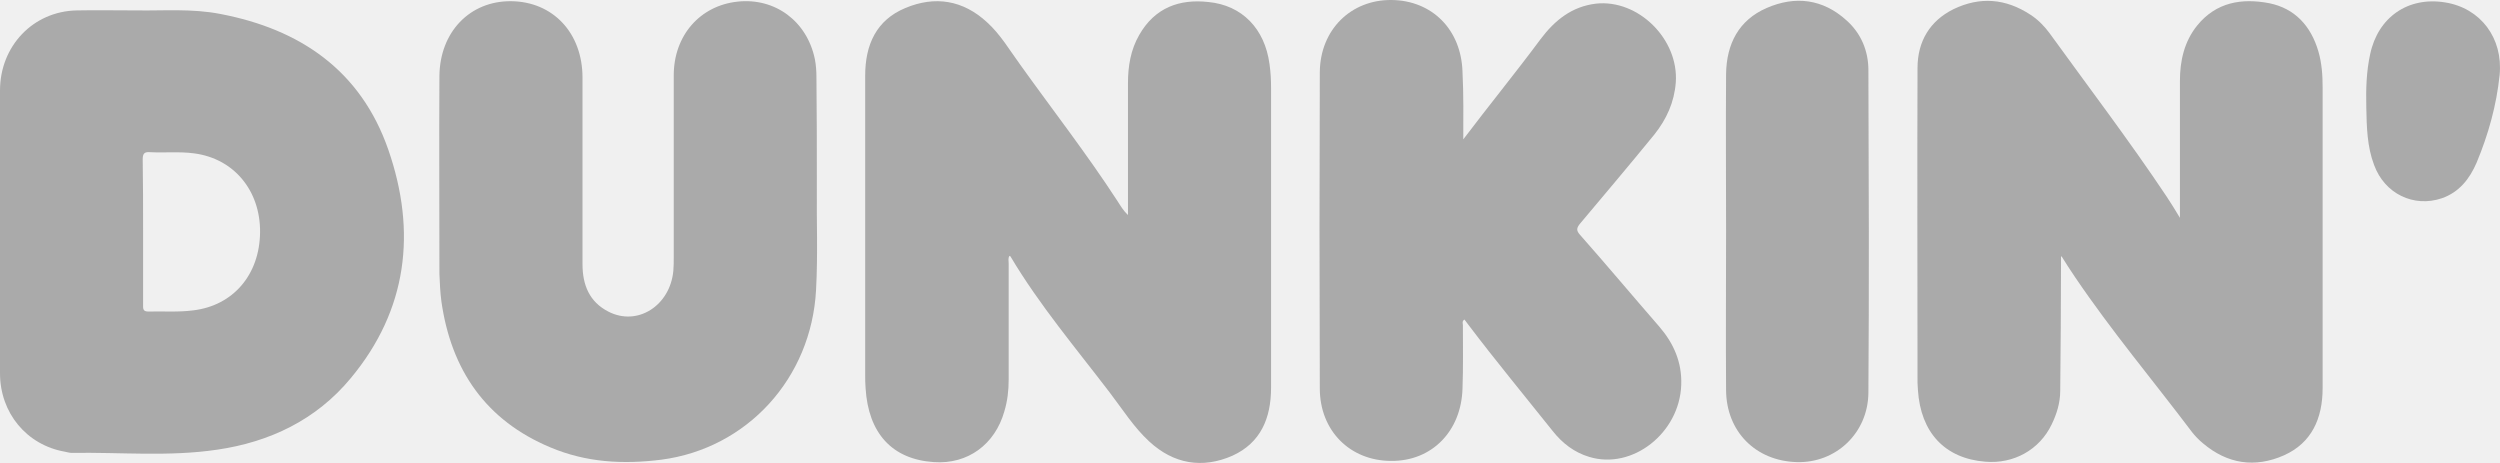
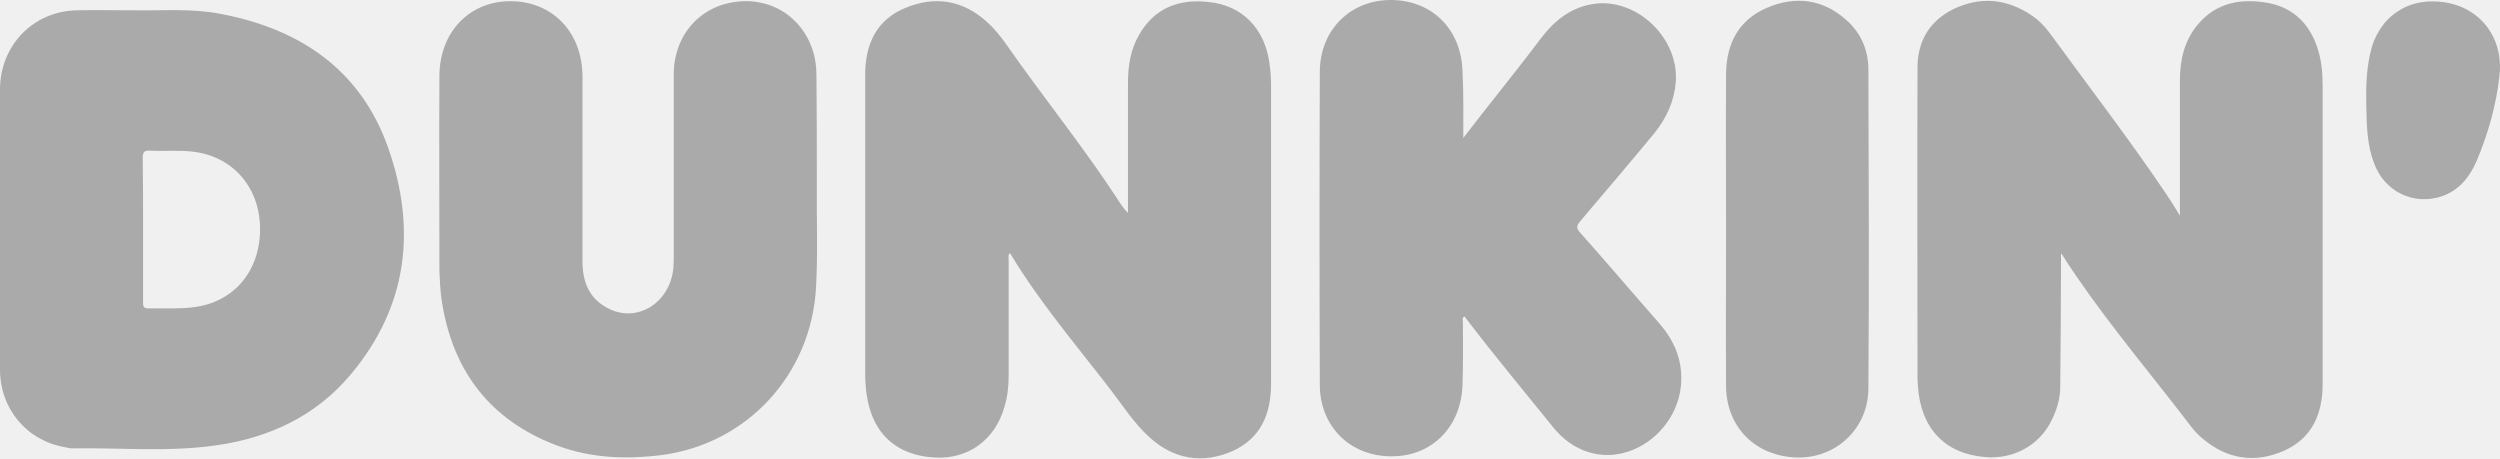
- <svg xmlns="http://www.w3.org/2000/svg" width="270" height="50" viewBox="0 0 270 50" fill="none">
+ <svg xmlns="http://www.w3.org/2000/svg" width="120" height="22" viewBox="0 0 120 22" fill="none">
  <g clip-path="url(#clip0_104_429)">
-     <path d="M109.02 27.635C108.852 27.895 108.936 28.198 108.936 28.457C108.936 32.652 108.936 36.804 108.936 40.998C108.936 42.166 108.81 43.291 108.473 44.415C107.462 48.004 104.515 50.167 100.851 49.907C96.346 49.605 93.777 46.794 93.482 41.907C93.44 41.431 93.44 40.912 93.44 40.436C93.44 29.668 93.44 18.943 93.44 8.174C93.44 4.801 94.661 2.163 97.777 0.866C100.977 -0.475 104.009 0.001 106.62 2.423C108.052 3.72 109.062 5.45 110.199 7.007C113.694 11.893 117.4 16.651 120.685 21.71C121.021 22.23 121.316 22.748 121.821 23.224C121.821 22.965 121.821 22.662 121.821 22.402C121.821 17.948 121.821 13.45 121.821 8.996C121.821 7.136 122.116 5.363 123.043 3.763C124.727 0.822 127.38 -0.129 130.496 0.217C134.159 0.563 136.602 3.114 137.107 6.92C137.233 7.785 137.275 8.65 137.275 9.515C137.275 20.283 137.275 31.095 137.275 41.863C137.275 45.193 136.139 47.831 133.107 49.215C129.864 50.642 126.748 50.123 124.095 47.658C122.453 46.145 121.232 44.199 119.842 42.382C116.179 37.582 112.263 32.955 109.147 27.722C109.147 27.678 109.105 27.678 109.02 27.635Z" fill="#AAAAAA" />
-     <path d="M222.589 27.721C222.589 28.024 222.589 28.327 222.589 28.63C222.589 33.17 222.547 37.668 222.504 42.209C222.504 43.506 222.125 44.717 221.578 45.842C220.273 48.566 217.493 50.123 214.419 49.864C210.04 49.518 207.429 46.707 207.135 42.123C207.135 41.863 207.092 41.603 207.092 41.344C207.092 30.013 207.05 18.683 207.092 7.352C207.092 4.455 208.44 2.249 210.966 0.995C213.83 -0.389 216.609 -0.173 219.304 1.6C220.104 2.119 220.778 2.811 221.325 3.546C225.578 9.428 229.958 15.18 234 21.234C234.463 21.926 234.884 22.618 235.432 23.526C235.432 23.008 235.432 22.705 235.432 22.402C235.432 17.861 235.432 13.277 235.432 8.736C235.432 6.574 235.895 4.498 237.285 2.768C239.348 0.216 242.127 -0.216 245.075 0.346C247.854 0.908 249.581 2.811 250.381 5.536C250.76 6.833 250.844 8.131 250.844 9.471C250.844 20.283 250.844 31.095 250.844 41.906C250.844 45.193 249.665 47.831 246.675 49.172C243.559 50.556 240.569 50.123 237.916 47.874C237.495 47.528 237.074 47.096 236.737 46.663C232.526 41.084 228.021 35.722 224.105 29.927C223.599 29.192 223.136 28.456 222.673 27.721C222.715 27.678 222.673 27.678 222.589 27.721Z" fill="#AAAAAA" />
-     <path d="M14.907 1.125C17.644 1.168 20.76 0.909 23.834 1.514C32.382 3.157 38.951 7.569 41.941 16.175C45.015 25.04 44.004 33.473 37.898 40.825C34.151 45.366 29.097 47.745 23.455 48.566C18.233 49.345 12.97 48.826 7.748 48.912C7.495 48.912 7.243 48.826 6.99 48.782C2.863 48.047 0 44.588 0 40.306C0 30.143 0 19.937 0 9.774C0 4.974 3.579 1.211 8.295 1.125C10.359 1.082 12.464 1.125 14.907 1.125ZM15.454 25.04C15.454 27.678 15.454 30.273 15.454 32.911C15.454 33.3 15.412 33.646 16.001 33.646C17.644 33.603 19.244 33.733 20.886 33.517C25.181 32.998 28.045 29.668 28.087 25.083C28.129 20.586 25.265 17.126 20.97 16.564C19.37 16.348 17.77 16.521 16.17 16.434C15.58 16.391 15.412 16.607 15.412 17.212C15.454 19.807 15.454 22.445 15.454 25.04Z" fill="#AAAAAA" />
-     <path d="M158.035 15.05C160.815 11.374 163.678 7.871 166.373 4.239C167.931 2.163 169.784 0.692 172.395 0.39C176.942 -0.086 181.322 4.239 180.985 8.909C180.816 11.072 179.974 12.888 178.669 14.531C176.016 17.775 173.321 20.975 170.626 24.175C170.247 24.651 170.247 24.91 170.626 25.343C173.532 28.63 176.353 32.003 179.216 35.29C180.774 37.106 181.659 39.139 181.574 41.56C181.406 46.75 176.311 50.772 171.637 49.345C170.037 48.869 168.731 47.874 167.678 46.534C164.647 42.728 161.53 38.966 158.583 35.073C158.457 34.9 158.33 34.727 158.162 34.511C157.867 34.684 157.993 34.944 157.993 35.117C157.993 37.409 158.035 39.658 157.951 41.95C157.825 46.577 154.625 49.821 150.245 49.777C145.824 49.777 142.539 46.534 142.539 41.95C142.497 30.576 142.497 19.159 142.539 7.785C142.581 3.201 145.908 -0.043 150.287 0C154.667 0.044 157.825 3.201 157.951 7.785C158.078 10.293 158.035 12.672 158.035 15.05Z" fill="#AAAAAA" />
-     <path d="M88.219 20.456C88.176 23.57 88.345 27.462 88.134 31.311C87.629 40.869 80.681 48.437 71.417 49.648C67.29 50.167 63.29 49.95 59.416 48.307C52.51 45.41 48.72 40.004 47.667 32.522C47.541 31.571 47.499 30.576 47.457 29.581C47.457 22.445 47.415 15.353 47.457 8.217C47.499 3.46 50.742 0.087 55.205 0.13C59.711 0.174 62.911 3.547 62.911 8.39C62.911 15.094 62.911 21.84 62.911 28.543C62.911 30.792 63.669 32.608 65.69 33.646C68.848 35.29 72.385 32.998 72.722 29.235C72.764 28.76 72.764 28.241 72.764 27.765C72.764 21.235 72.764 14.661 72.764 8.131C72.764 3.849 75.586 0.606 79.67 0.174C83.713 -0.259 87.166 2.293 88.008 6.401C88.134 7.05 88.176 7.698 88.176 8.39C88.219 12.153 88.219 15.915 88.219 20.456Z" fill="#AAAAAA" />
-     <path d="M186.417 24.953C186.417 19.288 186.375 13.666 186.417 8.001C186.459 4.714 187.806 2.163 190.796 0.865C193.87 -0.475 196.86 -0.13 199.428 2.206C200.987 3.59 201.787 5.493 201.787 7.568C201.829 19.202 201.871 30.792 201.787 42.425C201.744 46.793 198.249 50.037 194.039 49.907C189.617 49.777 186.459 46.62 186.417 42.166C186.375 36.414 186.417 30.705 186.417 24.953Z" fill="#AAAAAA" />
-     <path d="M255.56 11.591C255.518 9.645 255.56 7.742 255.981 5.839C256.823 1.86 260.066 -0.389 264.066 0.26C267.898 0.865 270.34 4.109 269.961 8.088C269.624 11.374 268.74 14.531 267.477 17.559C266.719 19.332 265.582 20.759 263.729 21.408C260.697 22.445 257.539 20.932 256.402 17.818C255.644 15.829 255.602 13.71 255.56 11.591Z" fill="#AAAAAA" />
+     <path d="M48.453 12.159C48.379 12.273 48.416 12.406 48.416 12.521C48.416 14.366 48.416 16.193 48.416 18.039C48.416 18.553 48.36 19.047 48.21 19.542C47.761 21.121 46.451 22.073 44.823 21.959C42.82 21.826 41.678 20.589 41.547 18.438C41.529 18.229 41.529 18.001 41.529 17.791C41.529 13.053 41.529 8.334 41.529 3.596C41.529 2.112 42.072 0.951 43.456 0.38C44.879 -0.21 46.226 -0 47.387 1.065C48.023 1.636 48.472 2.397 48.977 3.082C50.531 5.233 52.178 7.326 53.638 9.552C53.787 9.78 53.918 10.009 54.143 10.218C54.143 10.104 54.143 9.971 54.143 9.857C54.143 7.897 54.143 5.918 54.143 3.958C54.143 3.139 54.274 2.359 54.686 1.655C55.434 0.361 56.613 -0.057 57.998 0.095C59.626 0.247 60.712 1.37 60.936 3.044C60.993 3.425 61.011 3.805 61.011 4.186C61.011 8.924 61.011 13.681 61.011 18.419C61.011 19.885 60.506 21.045 59.158 21.654C57.717 22.282 56.333 22.054 55.153 20.969C54.423 20.303 53.881 19.447 53.263 18.648C51.635 16.536 49.895 14.499 48.51 12.197C48.51 12.178 48.491 12.178 48.453 12.159Z" fill="#AAAAAA" />
+     <path d="M98.928 12.197C98.928 12.33 98.928 12.464 98.928 12.597C98.928 14.595 98.909 16.574 98.891 18.572C98.891 19.143 98.722 19.675 98.479 20.17C97.899 21.369 96.664 22.054 95.297 21.94C93.351 21.788 92.191 20.551 92.06 18.534C92.06 18.419 92.041 18.305 92.041 18.191C92.041 13.206 92.022 8.22 92.041 3.235C92.041 1.96 92.64 0.989 93.763 0.438C95.035 -0.171 96.271 -0.076 97.468 0.704C97.824 0.932 98.124 1.237 98.367 1.56C100.257 4.148 102.203 6.679 104 9.343C104.206 9.647 104.393 9.952 104.636 10.351C104.636 10.123 104.636 9.99 104.636 9.857C104.636 7.859 104.636 5.842 104.636 3.844C104.636 2.892 104.842 1.979 105.46 1.218C106.377 0.095 107.612 -0.095 108.922 0.152C110.157 0.399 110.925 1.237 111.28 2.436C111.449 3.006 111.486 3.577 111.486 4.167C111.486 8.924 111.486 13.681 111.486 18.439C111.486 19.885 110.962 21.045 109.633 21.635C108.248 22.244 106.92 22.054 105.741 21.064C105.553 20.912 105.366 20.722 105.217 20.532C103.345 18.077 101.342 15.717 99.602 13.168C99.377 12.844 99.171 12.521 98.966 12.197C98.984 12.178 98.966 12.178 98.928 12.197Z" fill="#AAAAAA" />
+     <path d="M6.625 0.495C7.842 0.514 9.227 0.4 10.593 0.666C14.392 1.389 17.311 3.33 18.64 7.117C20.006 11.018 19.557 14.728 16.844 17.963C15.178 19.961 12.932 21.008 10.424 21.369C8.104 21.712 5.764 21.483 3.444 21.521C3.331 21.521 3.219 21.483 3.107 21.464C1.273 21.141 0 19.619 0 17.735C0 13.263 0 8.772 0 4.301C0 2.188 1.591 0.533 3.687 0.495C4.604 0.476 5.54 0.495 6.625 0.495ZM6.868 11.018C6.868 12.178 6.868 13.32 6.868 14.481C6.868 14.652 6.85 14.804 7.112 14.804C7.842 14.785 8.553 14.842 9.283 14.747C11.192 14.519 12.464 13.054 12.483 11.037C12.502 9.058 11.229 7.535 9.32 7.288C8.609 7.193 7.898 7.269 7.187 7.231C6.925 7.212 6.85 7.307 6.85 7.573C6.868 8.715 6.868 9.876 6.868 11.018Z" fill="#AAAAAA" />
+     <path d="M70.238 6.622C71.473 5.005 72.746 3.463 73.944 1.865C74.636 0.952 75.459 0.305 76.62 0.171C78.641 -0.038 80.587 1.865 80.438 3.92C80.363 4.871 79.989 5.671 79.408 6.394C78.229 7.821 77.031 9.229 75.834 10.637C75.665 10.846 75.665 10.961 75.834 11.151C77.125 12.597 78.379 14.081 79.652 15.527C80.344 16.327 80.737 17.221 80.7 18.287C80.625 20.57 78.36 22.34 76.283 21.712C75.572 21.502 74.992 21.065 74.524 20.475C73.176 18.8 71.791 17.145 70.481 15.432C70.425 15.356 70.369 15.28 70.294 15.185C70.163 15.261 70.219 15.375 70.219 15.451C70.219 16.46 70.238 17.449 70.201 18.458C70.144 20.494 68.722 21.921 66.776 21.902C64.811 21.902 63.351 20.475 63.351 18.458C63.332 13.453 63.332 8.43 63.351 3.425C63.369 1.408 64.848 -0.019 66.794 0C68.741 0.019 70.144 1.408 70.201 3.425C70.257 4.529 70.238 5.576 70.238 6.622Z" fill="#AAAAAA" />
+     <path d="M39.208 9.001C39.19 10.371 39.264 12.084 39.171 13.777C38.946 17.982 35.858 21.312 31.741 21.845C29.907 22.073 28.129 21.978 26.407 21.255C23.338 19.98 21.654 17.602 21.186 14.31C21.13 13.891 21.111 13.454 21.092 13.016C21.092 9.876 21.073 6.756 21.092 3.616C21.111 1.523 22.552 0.039 24.536 0.058C26.538 0.077 27.96 1.561 27.96 3.692C27.96 6.641 27.96 9.61 27.96 12.559C27.96 13.549 28.297 14.348 29.196 14.805C30.599 15.528 32.171 14.519 32.321 12.864C32.34 12.654 32.34 12.426 32.34 12.217C32.34 9.343 32.34 6.451 32.34 3.578C32.34 1.694 33.594 0.267 35.409 0.077C37.206 -0.114 38.74 1.009 39.115 2.817C39.171 3.102 39.19 3.388 39.19 3.692C39.208 5.347 39.208 7.003 39.208 9.001Z" fill="#AAAAAA" />
+     <path d="M82.852 10.98C82.852 8.487 82.833 6.013 82.852 3.521C82.871 2.074 83.469 0.952 84.798 0.381C86.164 -0.209 87.493 -0.057 88.635 0.971C89.327 1.58 89.683 2.417 89.683 3.33C89.702 8.449 89.72 13.549 89.683 18.667C89.664 20.589 88.111 22.016 86.239 21.959C84.274 21.902 82.871 20.513 82.852 18.553C82.833 16.022 82.852 13.511 82.852 10.98Z" fill="#AAAAAA" />
+     <path d="M113.582 5.1C113.564 4.243 113.582 3.406 113.769 2.569C114.144 0.818 115.585 -0.171 117.363 0.114C119.066 0.381 120.151 1.808 119.983 3.558C119.833 5.004 119.44 6.394 118.879 7.726C118.542 8.506 118.036 9.134 117.213 9.419C115.865 9.876 114.462 9.21 113.957 7.84C113.62 6.964 113.601 6.032 113.582 5.1Z" fill="#AAAAAA" />
  </g>
  <defs>
    <clipPath id="clip0_104_429">
-       <rect width="270" height="50" fill="white" />
+       <rect width="120" height="22" fill="white" />
    </clipPath>
  </defs>
</svg>
